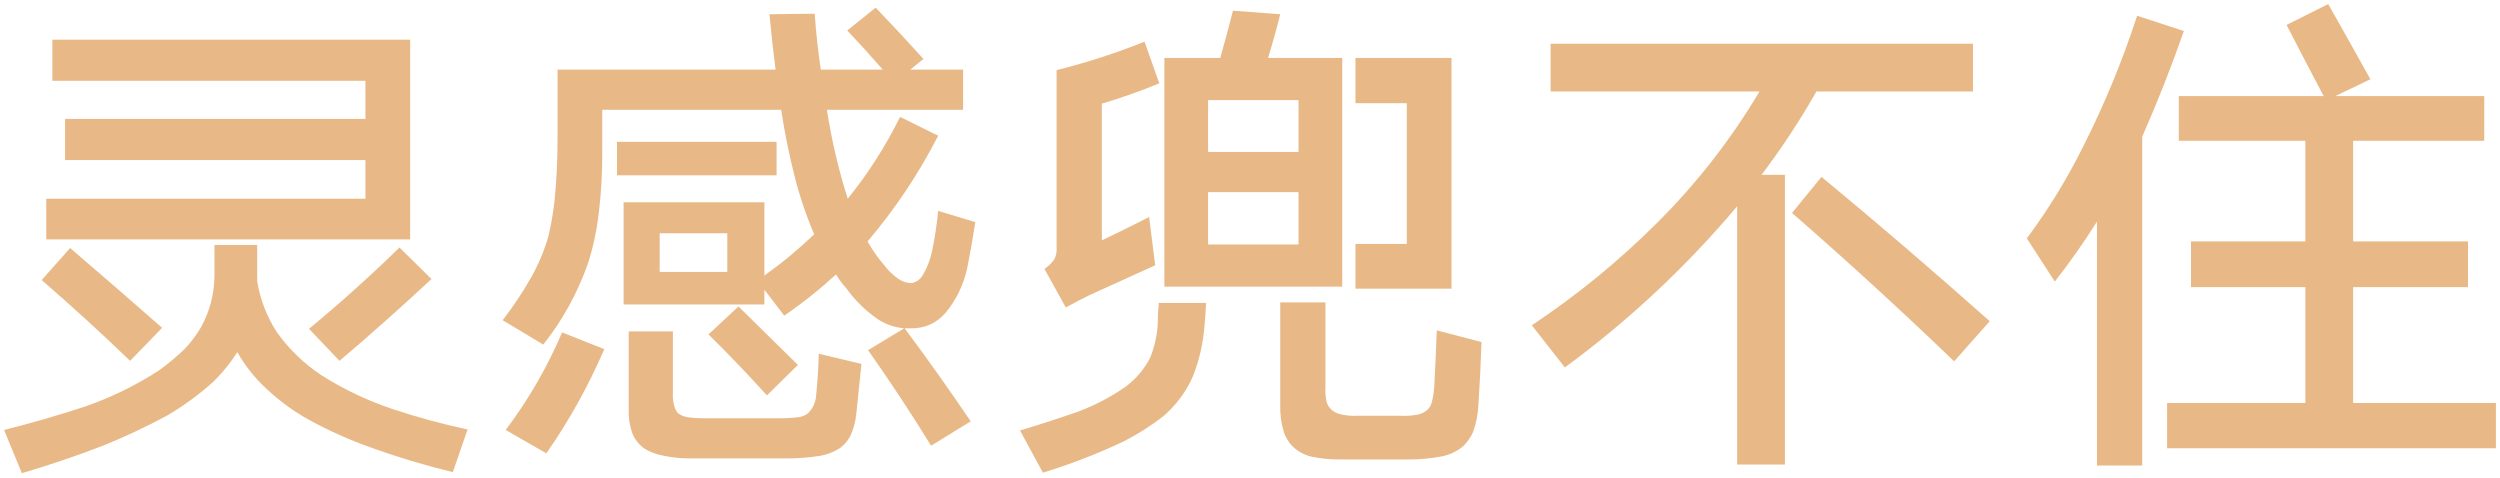
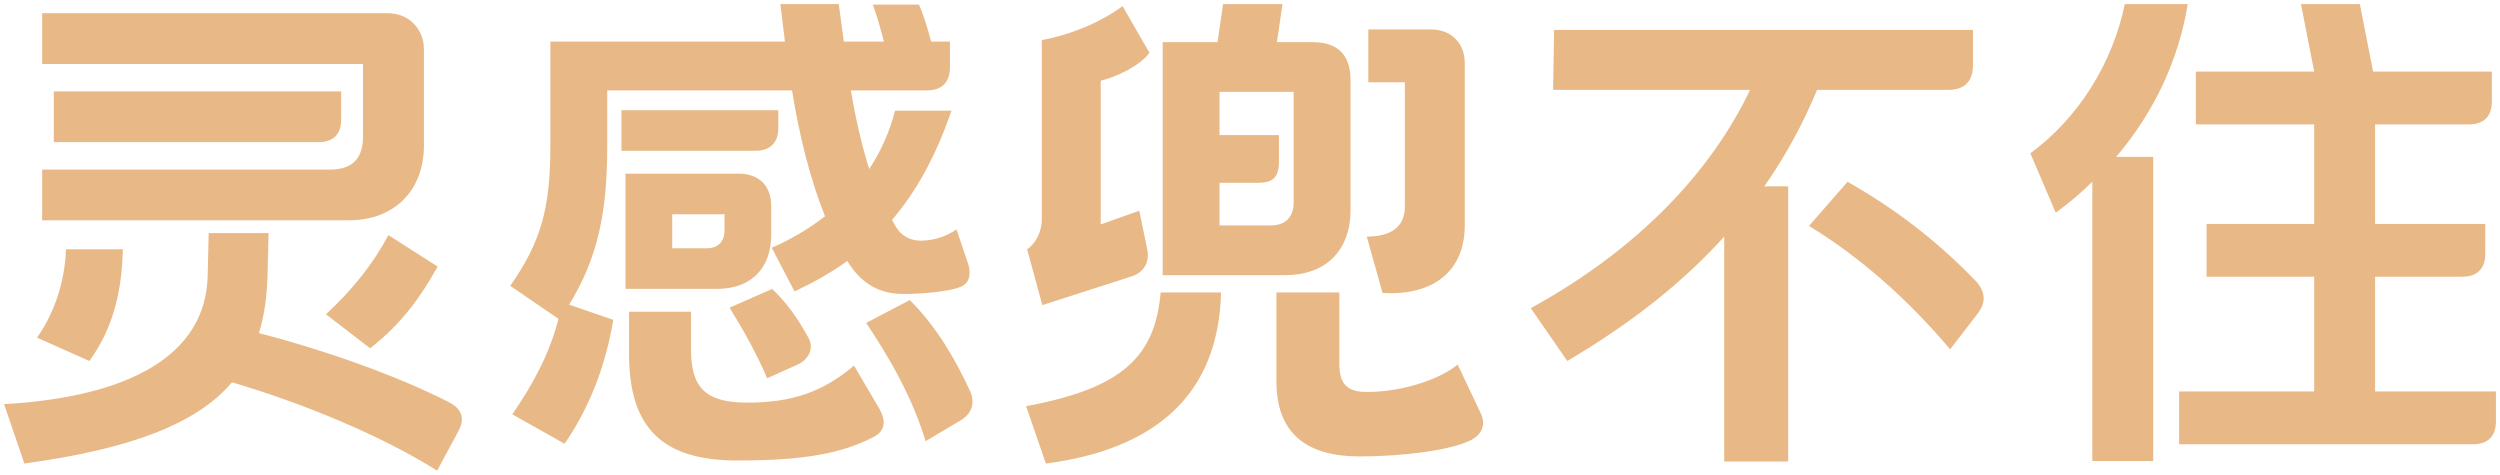
- <svg xmlns="http://www.w3.org/2000/svg" viewBox="0 0 4919.00 939.00">
-   <path fill="#e8b986" d="M91.00 391.00 L91.00 471.00 L807.00 471.00 L807.00 78.00 L103.00 78.00 L103.00 159.00 L719.00 159.00 L719.00 234.00 L128.00 234.00 L128.00 315.00 L719.00 315.00 L719.00 391.00 Z M8.00 846.00 L43.00 931.00 Q125.00 907.00 205.00 876.00 Q269.00 850.00 330.00 817.00 Q379.00 788.00 421.00 750.00 Q447.00 724.00 467.00 693.00 Q487.00 728.00 515.00 756.00 Q556.00 797.00 606.00 825.00 Q666.00 858.00 731.00 881.00 Q809.00 909.00 891.00 929.00 L920.00 845.00 Q845.00 829.00 773.00 805.00 Q698.00 780.00 632.00 738.00 Q581.00 704.00 545.00 654.00 Q515.00 608.00 506.00 553.00 L506.00 482.00 L422.00 482.00 L422.00 544.00 Q421.00 597.00 396.00 643.00 Q382.00 667.00 363.00 687.00 Q340.00 709.00 314.00 728.00 Q245.00 773.00 167.00 800.00 Q88.00 826.00 8.00 846.00 Z M608.00 647.00 L668.00 710.00 Q760.00 632.00 849.00 549.00 L786.00 487.00 Q700.00 571.00 608.00 647.00 Z M82.00 551.00 Q171.00 628.00 256.00 710.00 L319.00 645.00 Q229.00 566.00 138.00 488.00 Z M1667.00 60.00 Q1703.00 98.00 1737.00 137.00 L1615.00 137.00 Q1607.00 83.00 1603.00 27.00 L1514.00 28.00 Q1519.00 83.00 1526.00 137.00 L1097.00 137.00 L1097.00 276.00 Q1097.00 336.00 1091.00 396.00 Q1087.00 431.00 1079.00 465.00 Q1067.00 507.00 1045.00 546.00 Q1020.00 590.00 989.00 630.00 L1069.00 678.00 Q1126.00 606.00 1157.00 518.00 Q1172.00 471.00 1178.00 421.00 Q1185.00 363.00 1185.00 304.00 L1185.00 216.00 L1537.00 216.00 Q1547.00 282.00 1563.00 345.00 Q1578.00 405.00 1602.00 461.00 Q1555.00 506.00 1504.00 542.00 L1504.00 398.00 L1227.00 398.00 L1227.00 599.00 L1504.00 599.00 L1504.00 570.00 L1543.00 621.00 Q1596.00 585.00 1645.00 540.00 Q1654.00 555.00 1665.00 567.00 Q1688.00 599.00 1720.00 623.00 Q1746.00 643.00 1779.00 646.00 L1708.00 689.00 Q1773.00 781.00 1832.00 877.00 L1910.00 829.00 Q1847.00 736.00 1780.00 646.00 L1794.00 646.00 Q1834.00 646.00 1861.00 615.00 Q1892.00 577.00 1903.00 528.00 Q1912.00 483.00 1919.00 437.00 L1846.00 415.00 Q1842.00 455.00 1834.00 494.00 Q1829.00 518.00 1817.00 539.00 Q1809.00 554.00 1794.00 557.00 Q1780.00 557.00 1768.00 549.00 Q1752.00 538.00 1740.00 522.00 Q1721.00 500.00 1707.00 475.00 Q1788.00 380.00 1846.00 267.00 L1771.00 230.00 Q1728.00 317.00 1668.00 391.00 Q1641.00 306.00 1627.00 216.00 L1895.00 216.00 L1895.00 137.00 L1791.00 137.00 L1817.00 116.00 Q1771.00 65.00 1723.00 15.00 Z M1237.00 652.00 L1237.00 805.00 Q1236.00 829.00 1244.00 852.00 Q1251.00 870.00 1267.00 882.00 Q1281.00 891.00 1298.00 895.00 Q1327.00 902.00 1357.00 902.00 L1548.00 902.00 Q1580.00 902.00 1613.00 897.00 Q1636.00 893.00 1655.00 880.00 Q1666.00 871.00 1673.00 858.00 Q1683.00 836.00 1685.00 813.00 Q1690.00 765.00 1695.00 716.00 L1611.00 696.00 Q1610.00 737.00 1606.00 776.00 Q1605.00 798.00 1590.00 813.00 Q1581.00 820.00 1570.00 821.00 Q1553.00 823.00 1536.00 823.00 L1383.00 823.00 Q1368.00 823.00 1353.00 821.00 Q1342.00 819.00 1334.00 813.00 Q1329.00 807.00 1327.00 800.00 Q1323.00 786.00 1324.00 772.00 L1324.00 652.00 Z M1214.00 279.00 L1214.00 345.00 L1528.00 345.00 L1528.00 279.00 Z M995.00 846.00 L1075.00 892.00 Q1142.00 796.00 1189.00 687.00 L1106.00 654.00 Q1062.00 757.00 995.00 846.00 Z M1394.00 658.00 Q1453.00 716.00 1509.00 778.00 L1570.00 718.00 L1453.00 603.00 Z M1298.00 459.00 L1431.00 459.00 L1431.00 535.00 L1298.00 535.00 Z M2291.00 114.00 L2291.00 564.00 L2641.00 564.00 L2641.00 114.00 L2495.00 114.00 Q2508.00 72.00 2519.00 28.00 L2426.00 21.00 Q2414.00 68.00 2401.00 114.00 Z M2519.00 595.00 L2519.00 795.00 Q2518.00 823.00 2526.00 850.00 Q2531.00 865.00 2542.00 877.00 Q2557.00 892.00 2578.00 898.00 Q2605.00 904.00 2633.00 904.00 L2773.00 904.00 Q2805.00 904.00 2837.00 898.00 Q2861.00 893.00 2879.00 878.00 Q2891.00 866.00 2898.00 851.00 Q2908.00 824.00 2909.00 795.00 Q2913.00 735.00 2915.00 673.00 L2827.00 650.00 Q2825.00 706.00 2822.00 761.00 Q2821.00 777.00 2817.00 792.00 Q2815.00 800.00 2809.00 806.00 Q2800.00 814.00 2788.00 816.00 Q2772.00 819.00 2755.00 818.00 L2672.00 818.00 Q2654.00 819.00 2637.00 815.00 Q2629.00 813.00 2622.00 808.00 Q2613.00 801.00 2610.00 790.00 Q2607.00 774.00 2608.00 758.00 L2608.00 595.00 Z M2055.00 529.00 L2097.00 605.00 Q2119.00 593.00 2143.00 581.00 L2273.00 522.00 L2261.00 427.00 Q2214.00 451.00 2168.00 473.00 L2168.00 204.00 Q2225.00 187.00 2281.00 164.00 L2252.00 82.00 Q2167.00 116.00 2079.00 138.00 L2079.00 491.00 Q2079.00 502.00 2074.00 511.00 Q2066.00 522.00 2055.00 529.00 Z M2667.00 114.00 L2667.00 203.00 L2768.00 203.00 L2768.00 480.00 L2667.00 480.00 L2667.00 568.00 L2856.00 568.00 L2856.00 114.00 Z M2007.00 847.00 L2052.00 930.00 Q2134.00 905.00 2212.00 868.00 Q2253.00 847.00 2289.00 819.00 Q2327.00 786.00 2347.00 741.00 Q2366.00 693.00 2370.00 641.00 Q2372.00 619.00 2373.00 596.00 L2280.00 596.00 Q2278.00 617.00 2278.00 637.00 Q2276.00 672.00 2263.00 704.00 Q2246.00 737.00 2216.00 760.00 Q2172.00 791.00 2121.00 810.00 Q2064.00 830.00 2007.00 847.00 Z M2377.00 481.00 L2377.00 378.00 L2555.00 378.00 L2555.00 481.00 Z M2377.00 197.00 L2555.00 197.00 L2555.00 299.00 L2377.00 299.00 Z M3051.00 86.00 L3051.00 180.00 L3462.00 180.00 Q3378.00 321.00 3262.00 437.00 Q3148.00 551.00 3014.00 640.00 L3079.00 723.00 Q3267.00 585.00 3418.00 406.00 L3418.00 914.00 L3512.00 914.00 L3512.00 344.00 L3466.00 344.00 Q3525.00 266.00 3574.00 180.00 L3882.00 180.00 L3882.00 86.00 Z M3526.00 419.00 Q3689.00 561.00 3845.00 711.00 L3915.00 632.00 Q3752.00 487.00 3584.00 348.00 Z M4499.00 49.00 Q4535.00 119.00 4572.00 189.00 L4287.00 189.00 L4287.00 277.00 L4536.00 277.00 L4536.00 475.00 L4311.00 475.00 L4311.00 565.00 L4536.00 565.00 L4536.00 793.00 L4264.00 793.00 L4264.00 882.00 L4911.00 882.00 L4911.00 793.00 L4630.00 793.00 L4630.00 565.00 L4856.00 565.00 L4856.00 475.00 L4630.00 475.00 L4630.00 277.00 L4888.00 277.00 L4888.00 189.00 L4595.00 189.00 L4664.00 156.00 Q4623.00 82.00 4581.00 8.00 Z M3988.00 469.00 L4043.00 554.00 Q4087.00 498.00 4126.00 436.00 L4126.00 916.00 L4215.00 916.00 L4215.00 269.00 Q4260.00 167.00 4297.00 61.00 L4205.00 31.00 Q4162.00 163.00 4100.00 286.00 Q4052.00 383.00 3988.00 469.00 Z" />
+ <svg xmlns="http://www.w3.org/2000/svg" viewBox="0 0 4924.00 935.00">
+   <path fill="#E8B986" d="M73.00 665.00 L176.00 711.00 C227.00 641.00 240.00 565.00 242.00 491.00 L130.00 491.00 C128.00 543.00 114.00 606.00 73.00 665.00 Z M642.00 619.00 L729.00 686.00 C792.00 637.00 829.00 584.00 862.00 525.00 L765.00 463.00 C736.00 518.00 695.00 570.00 642.00 619.00 Z M672.00 235.00 L672.00 180.00 L106.00 180.00 L106.00 280.00 L627.00 280.00 C657.00 280.00 672.00 264.00 672.00 235.00 Z M764.00 26.00 L83.00 26.00 L83.00 126.00 L715.00 126.00 L715.00 269.00 C715.00 313.00 693.00 334.00 650.00 334.00 L83.00 334.00 L83.00 434.00 L687.00 434.00 C775.00 434.00 835.00 377.00 835.00 286.00 L835.00 97.00 C835.00 58.00 806.00 26.00 764.00 26.00 Z M510.00 656.00 C521.00 621.00 526.00 582.00 527.00 539.00 L529.00 459.00 L411.00 459.00 L409.00 544.00 C405.00 700.00 254.00 782.00 8.00 796.00 L48.00 913.00 C260.00 884.00 388.00 834.00 457.00 753.00 C593.00 793.00 750.00 857.00 861.00 927.00 L904.00 847.00 C917.00 821.00 907.00 804.00 884.00 792.00 C778.00 738.00 634.00 688.00 510.00 656.00 Z M1361.00 688.00 L1361.00 614.00 L1239.00 614.00 L1239.00 698.00 C1239.00 845.00 1307.00 907.00 1452.00 907.00 C1585.00 907.00 1659.00 893.00 1722.00 860.00 C1744.00 848.00 1745.00 828.00 1732.00 805.00 L1682.00 720.00 C1620.00 773.00 1558.00 793.00 1472.00 793.00 C1390.00 793.00 1361.00 764.00 1361.00 688.00 Z M1823.00 869.00 L1892.00 828.00 C1914.00 815.00 1921.00 794.00 1911.00 771.00 C1882.00 708.00 1845.00 644.00 1792.00 591.00 L1706.00 636.00 C1753.00 706.00 1798.00 785.00 1823.00 869.00 Z M1521.00 569.00 L1437.00 606.00 C1466.00 653.00 1491.00 698.00 1511.00 745.00 L1571.00 718.00 C1593.00 708.00 1605.00 685.00 1591.00 663.00 C1573.00 630.00 1552.00 599.00 1521.00 569.00 Z M1455.00 342.00 L1232.00 342.00 L1232.00 569.00 L1412.00 569.00 C1479.00 569.00 1519.00 529.00 1519.00 462.00 L1519.00 406.00 C1519.00 366.00 1495.00 342.00 1455.00 342.00 Z M1392.00 489.00 L1324.00 489.00 L1324.00 422.00 L1427.00 422.00 L1427.00 454.00 C1427.00 476.00 1414.00 489.00 1392.00 489.00 Z M1533.00 252.00 L1533.00 217.00 L1224.00 217.00 L1224.00 297.00 L1488.00 297.00 C1517.00 297.00 1533.00 281.00 1533.00 252.00 Z M1834.00 82.00 C1827.00 55.00 1818.00 27.00 1810.00 9.00 L1719.00 9.00 C1726.00 27.00 1734.00 55.00 1741.00 82.00 L1662.00 82.00 L1652.00 8.00 L1537.00 8.00 L1546.00 82.00 L1084.00 82.00 L1084.00 288.00 C1084.00 414.00 1064.00 478.00 1005.00 563.00 L1100.00 628.00 C1083.00 695.00 1050.00 757.00 1009.00 816.00 L1112.00 874.00 C1163.00 800.00 1193.00 718.00 1208.00 630.00 L1121.00 600.00 C1178.00 507.00 1196.00 417.00 1196.00 288.00 L1196.00 178.00 L1560.00 178.00 C1574.00 266.00 1596.00 354.00 1625.00 426.00 C1594.00 450.00 1559.00 471.00 1520.00 488.00 L1565.00 574.00 C1603.00 556.00 1637.00 537.00 1669.00 514.00 C1670.00 516.00 1671.00 517.00 1672.00 519.00 C1702.00 566.00 1742.00 579.00 1778.00 579.00 C1814.00 579.00 1867.00 575.00 1892.00 565.00 C1910.00 558.00 1913.00 539.00 1907.00 520.00 L1884.00 452.00 C1861.00 467.00 1838.00 474.00 1813.00 474.00 C1792.00 474.00 1776.00 464.00 1766.00 449.00 C1763.00 444.00 1760.00 439.00 1757.00 433.00 C1805.00 377.00 1843.00 308.00 1874.00 218.00 L1763.00 218.00 C1752.00 260.00 1735.00 298.00 1712.00 333.00 C1697.00 285.00 1685.00 233.00 1676.00 178.00 L1826.00 178.00 C1855.00 178.00 1871.00 162.00 1871.00 133.00 L1871.00 82.00 Z M2021.00 800.00 L2060.00 913.00 C2274.00 885.00 2400.00 779.00 2405.00 576.00 L2286.00 576.00 C2275.00 703.00 2210.00 765.00 2021.00 800.00 Z M2023.00 491.00 L2053.00 601.00 L2230.00 544.00 C2254.00 536.00 2264.00 515.00 2260.00 493.00 L2244.00 415.00 L2168.00 442.00 L2168.00 159.00 C2197.00 152.00 2244.00 131.00 2264.00 104.00 L2211.00 12.00 C2169.00 43.00 2114.00 67.00 2052.00 79.00 L2052.00 431.00 C2052.00 455.00 2041.00 479.00 2023.00 491.00 Z M2398.00 83.00 L2290.00 83.00 L2290.00 542.00 L2531.00 542.00 C2610.00 542.00 2660.00 495.00 2660.00 413.00 L2660.00 158.00 C2660.00 108.00 2635.00 83.00 2585.00 83.00 L2515.00 83.00 L2526.00 8.00 L2409.00 8.00 Z M2819.00 58.00 L2695.00 58.00 L2695.00 162.00 L2767.00 162.00 L2767.00 407.00 C2767.00 446.00 2741.00 466.00 2692.00 466.00 L2723.00 577.00 C2823.00 583.00 2885.00 534.00 2885.00 444.00 L2885.00 124.00 C2885.00 85.00 2858.00 58.00 2819.00 58.00 Z M2402.00 266.00 L2402.00 181.00 L2548.00 181.00 L2548.00 399.00 C2548.00 429.00 2530.00 444.00 2503.00 444.00 L2402.00 444.00 L2402.00 360.00 L2478.00 360.00 C2505.00 360.00 2519.00 351.00 2519.00 319.00 L2519.00 266.00 Z M2514.00 576.00 L2514.00 751.00 C2514.00 855.00 2575.00 899.00 2678.00 899.00 C2763.00 899.00 2857.00 887.00 2897.00 867.00 C2920.00 855.00 2927.00 835.00 2916.00 813.00 L2871.00 718.00 C2839.00 745.00 2766.00 772.00 2692.00 772.00 C2654.00 772.00 2638.00 757.00 2638.00 717.00 L2638.00 576.00 Z M3892.00 554.00 C3814.00 473.00 3732.00 411.00 3639.00 358.00 L3563.00 445.00 C3665.00 507.00 3759.00 591.00 3841.00 688.00 L3895.00 618.00 C3912.00 596.00 3911.00 575.00 3892.00 554.00 Z M3579.00 177.00 L3838.00 177.00 C3869.00 177.00 3886.00 160.00 3886.00 129.00 L3886.00 59.00 L3061.00 59.00 L3059.00 177.00 L3447.00 177.00 C3371.00 336.00 3230.00 489.00 3015.00 607.00 L3087.00 711.00 C3214.00 636.00 3316.00 555.00 3396.00 466.00 L3396.00 909.00 L3522.00 909.00 L3522.00 367.00 L3475.00 367.00 C3517.00 307.00 3551.00 244.00 3579.00 177.00 Z M4678.00 771.00 L4678.00 545.00 L4850.00 545.00 C4879.00 545.00 4895.00 529.00 4895.00 500.00 L4895.00 441.00 L4678.00 441.00 L4678.00 245.00 L4863.00 245.00 C4892.00 245.00 4908.00 229.00 4908.00 200.00 L4908.00 141.00 L4674.00 141.00 L4648.00 8.00 L4532.00 8.00 L4558.00 141.00 L4325.00 141.00 L4325.00 245.00 L4558.00 245.00 L4558.00 441.00 L4346.00 441.00 L4346.00 545.00 L4558.00 545.00 L4558.00 771.00 L4292.00 771.00 L4292.00 875.00 L4871.00 875.00 C4900.00 875.00 4916.00 859.00 4916.00 830.00 L4916.00 771.00 Z M4168.00 309.00 C4242.00 222.00 4291.00 119.00 4309.00 8.00 L4185.00 8.00 C4161.00 125.00 4093.00 233.00 3999.00 302.00 L4049.00 419.00 C4075.00 400.00 4099.00 380.00 4121.00 358.00 L4121.00 908.00 L4241.00 908.00 L4241.00 309.00 Z" />
</svg>
